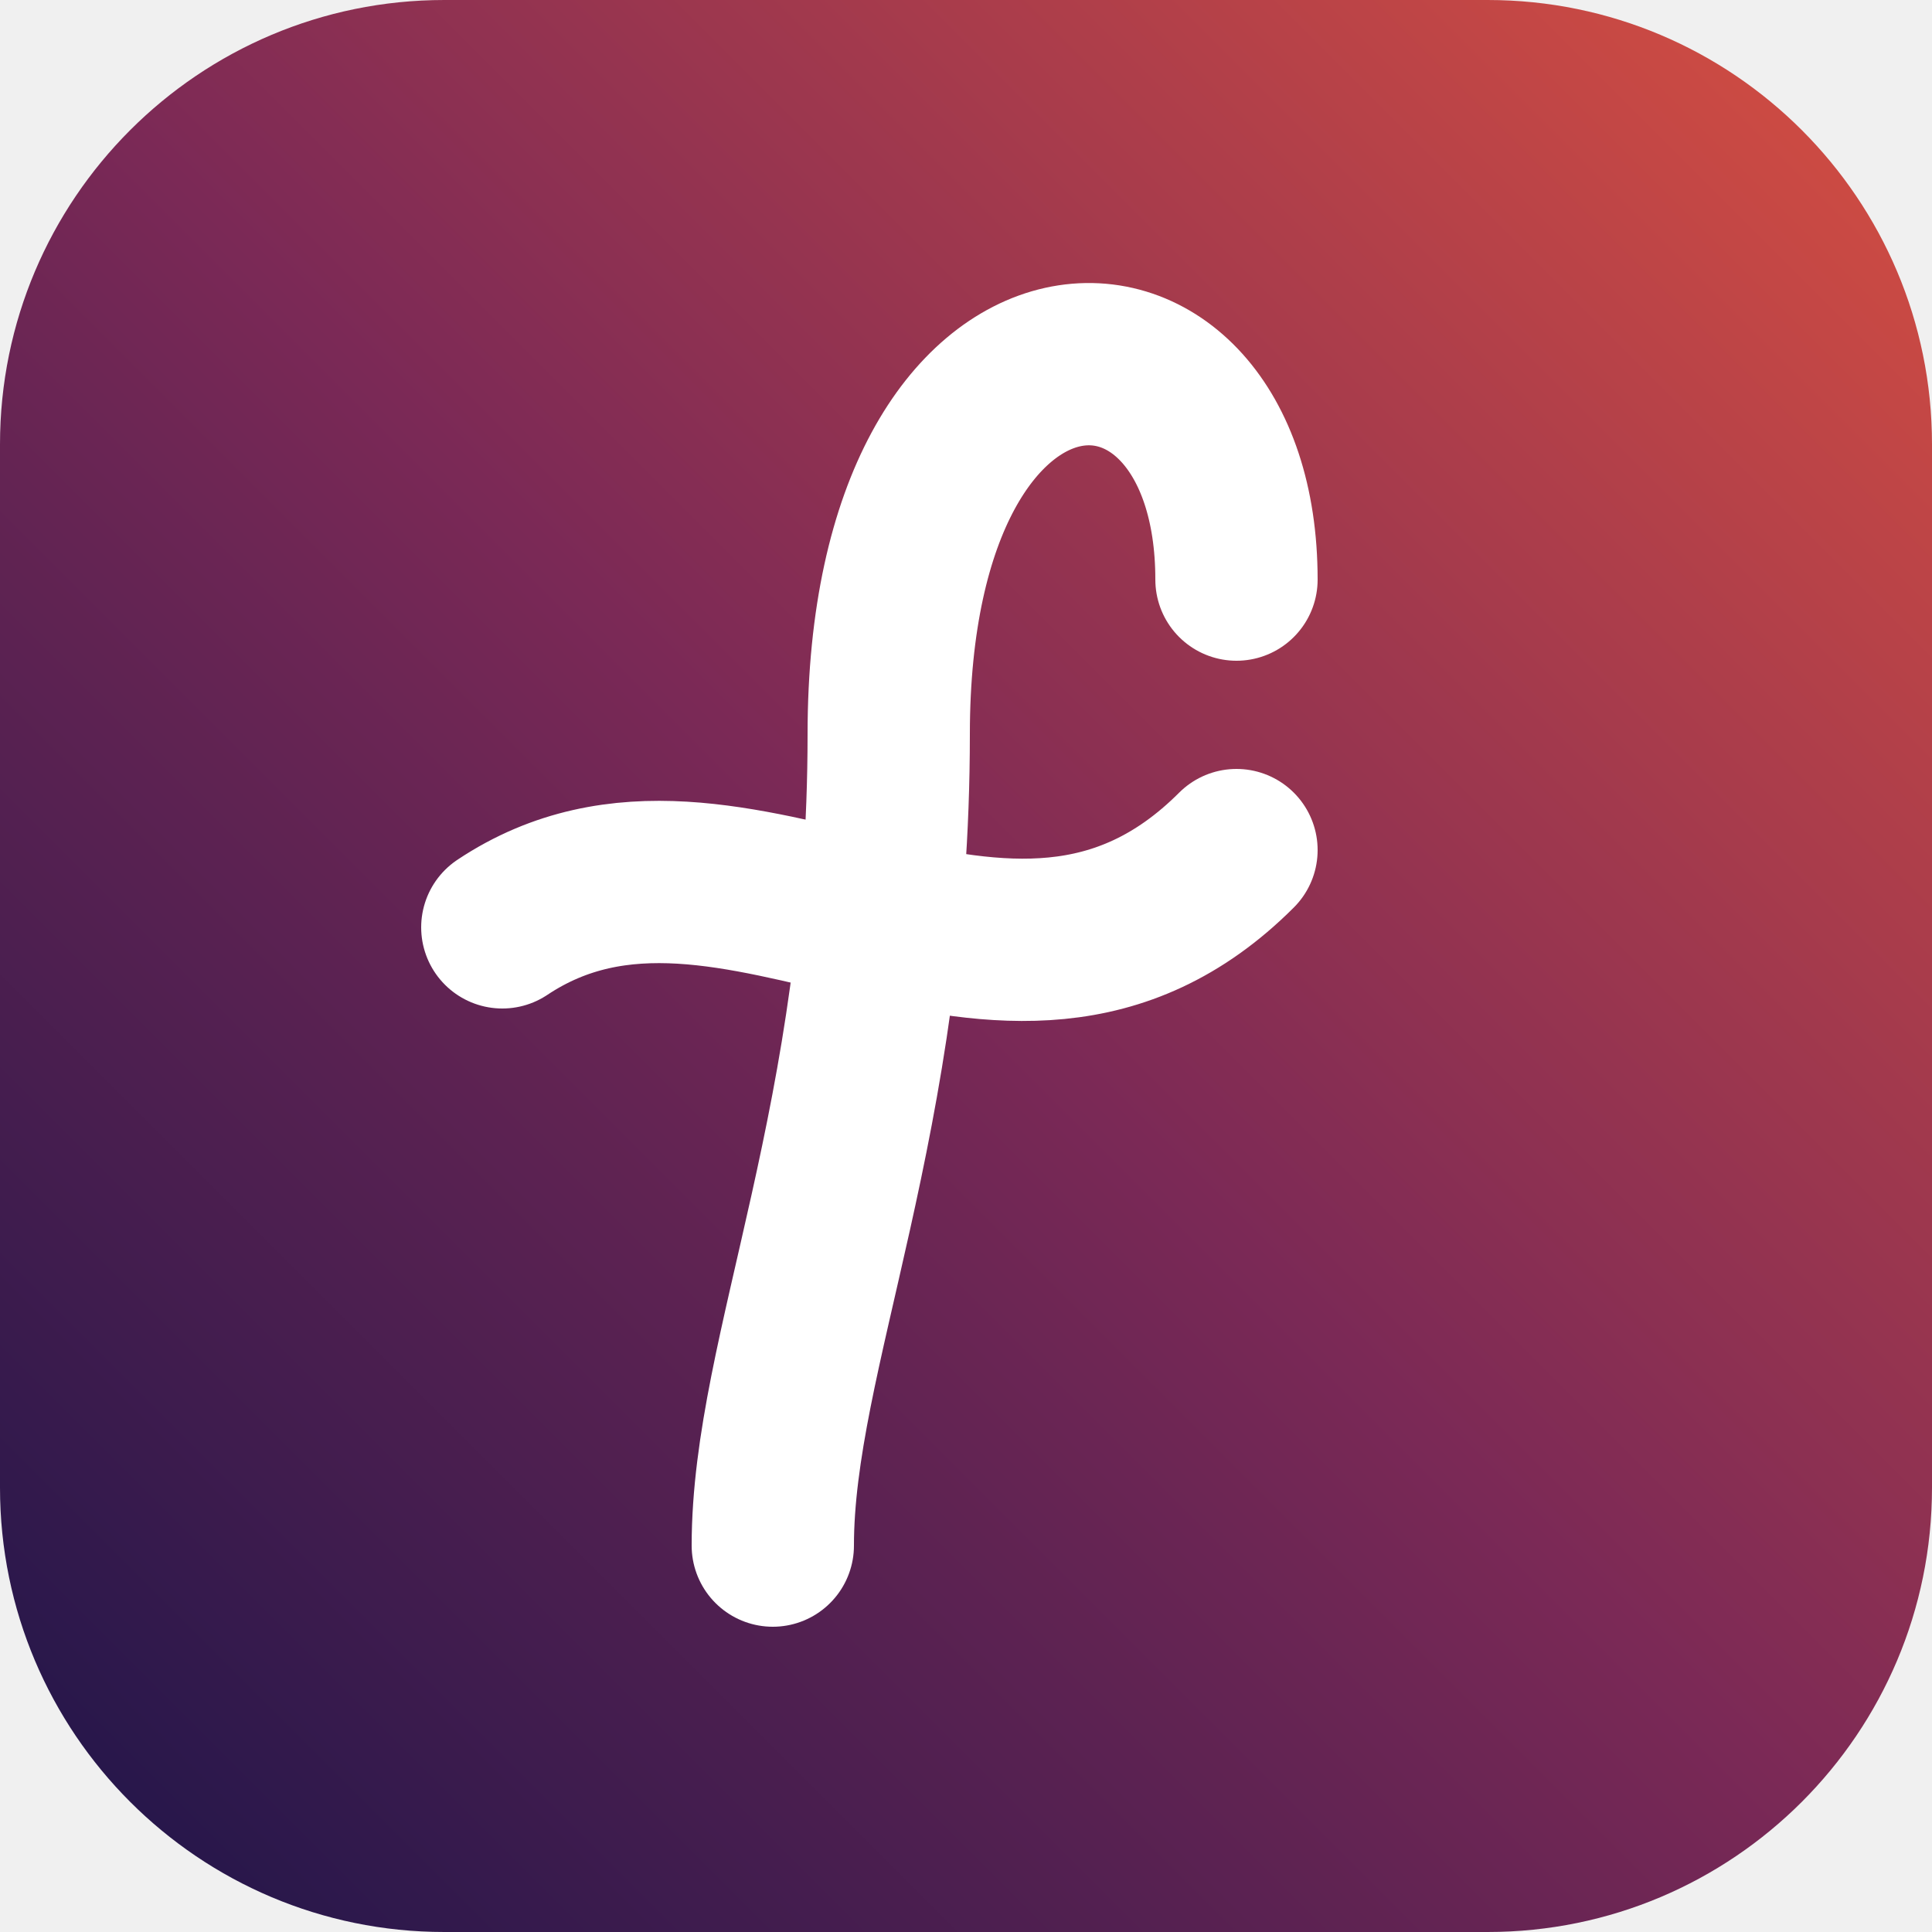
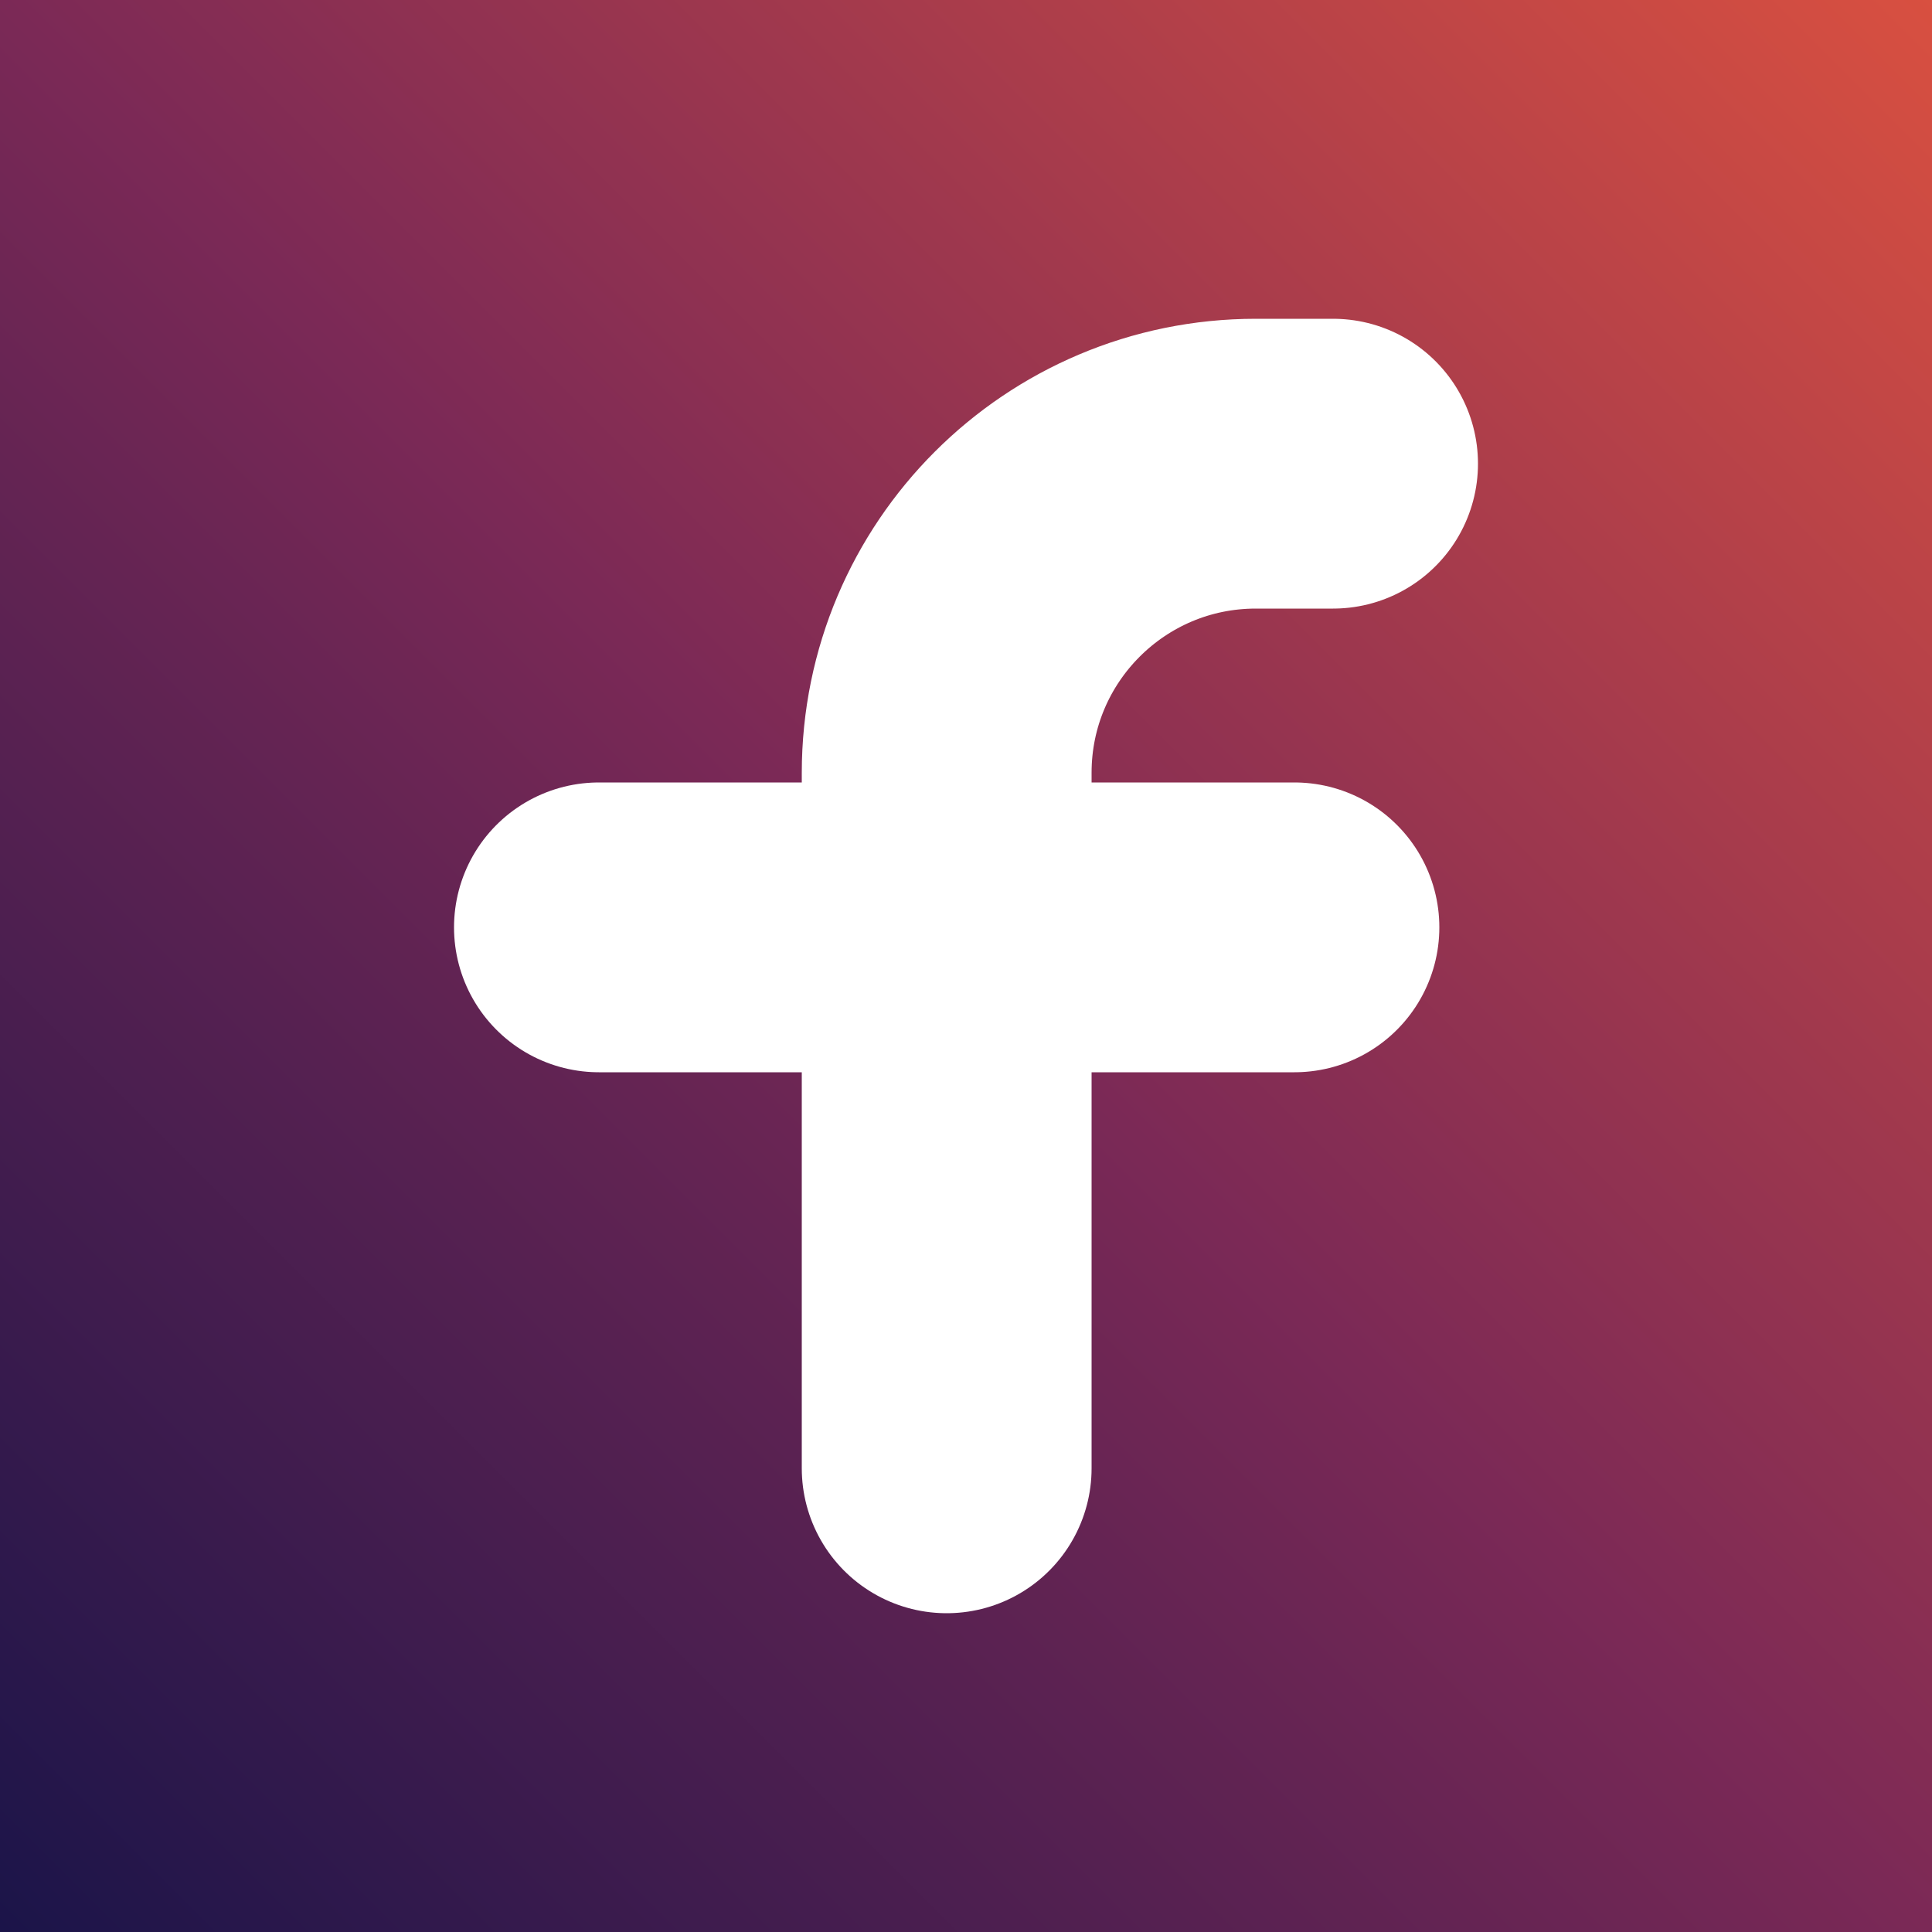
<svg xmlns="http://www.w3.org/2000/svg" viewBox="0 0 500 500" width="200" height="200">
  <defs>
    <linearGradient id="flixaPremium" x1="0%" y1="100%" x2="100%" y2="0%">
      <stop offset="0%" stop-color="#1A1449" />
      <stop offset="50%" stop-color="#7B2956" />
      <stop offset="100%" stop-color="#D95040" />
    </linearGradient>
  </defs>
-   <rect width="500" height="500" rx="115" fill="url(#flixaPremium)" />
-   <path d="M 320 150             C 320 70, 230 70, 230 190             C 230 290, 200 350, 200 400" stroke="#FFFFFF" stroke-width="42" stroke-linecap="round" fill="none" />
-   <path d="M 130 240             C 190 200, 260 280, 320 220" stroke="#FFFFFF" stroke-width="42" stroke-linecap="round" fill="none" />
+   <rect width="500" height="500" fill="url(#flixaPremium)" />
+   <path d="M 245 380             L 245 200             A 80 80 0 0 1 325 120             L 345 120" stroke="#FFFFFF" stroke-width="75" stroke-linecap="round" fill="none" />
+   <path d="M 155 240             L 335 240" stroke="#FFFFFF" stroke-width="75" stroke-linecap="round" fill="none" />
</svg>
